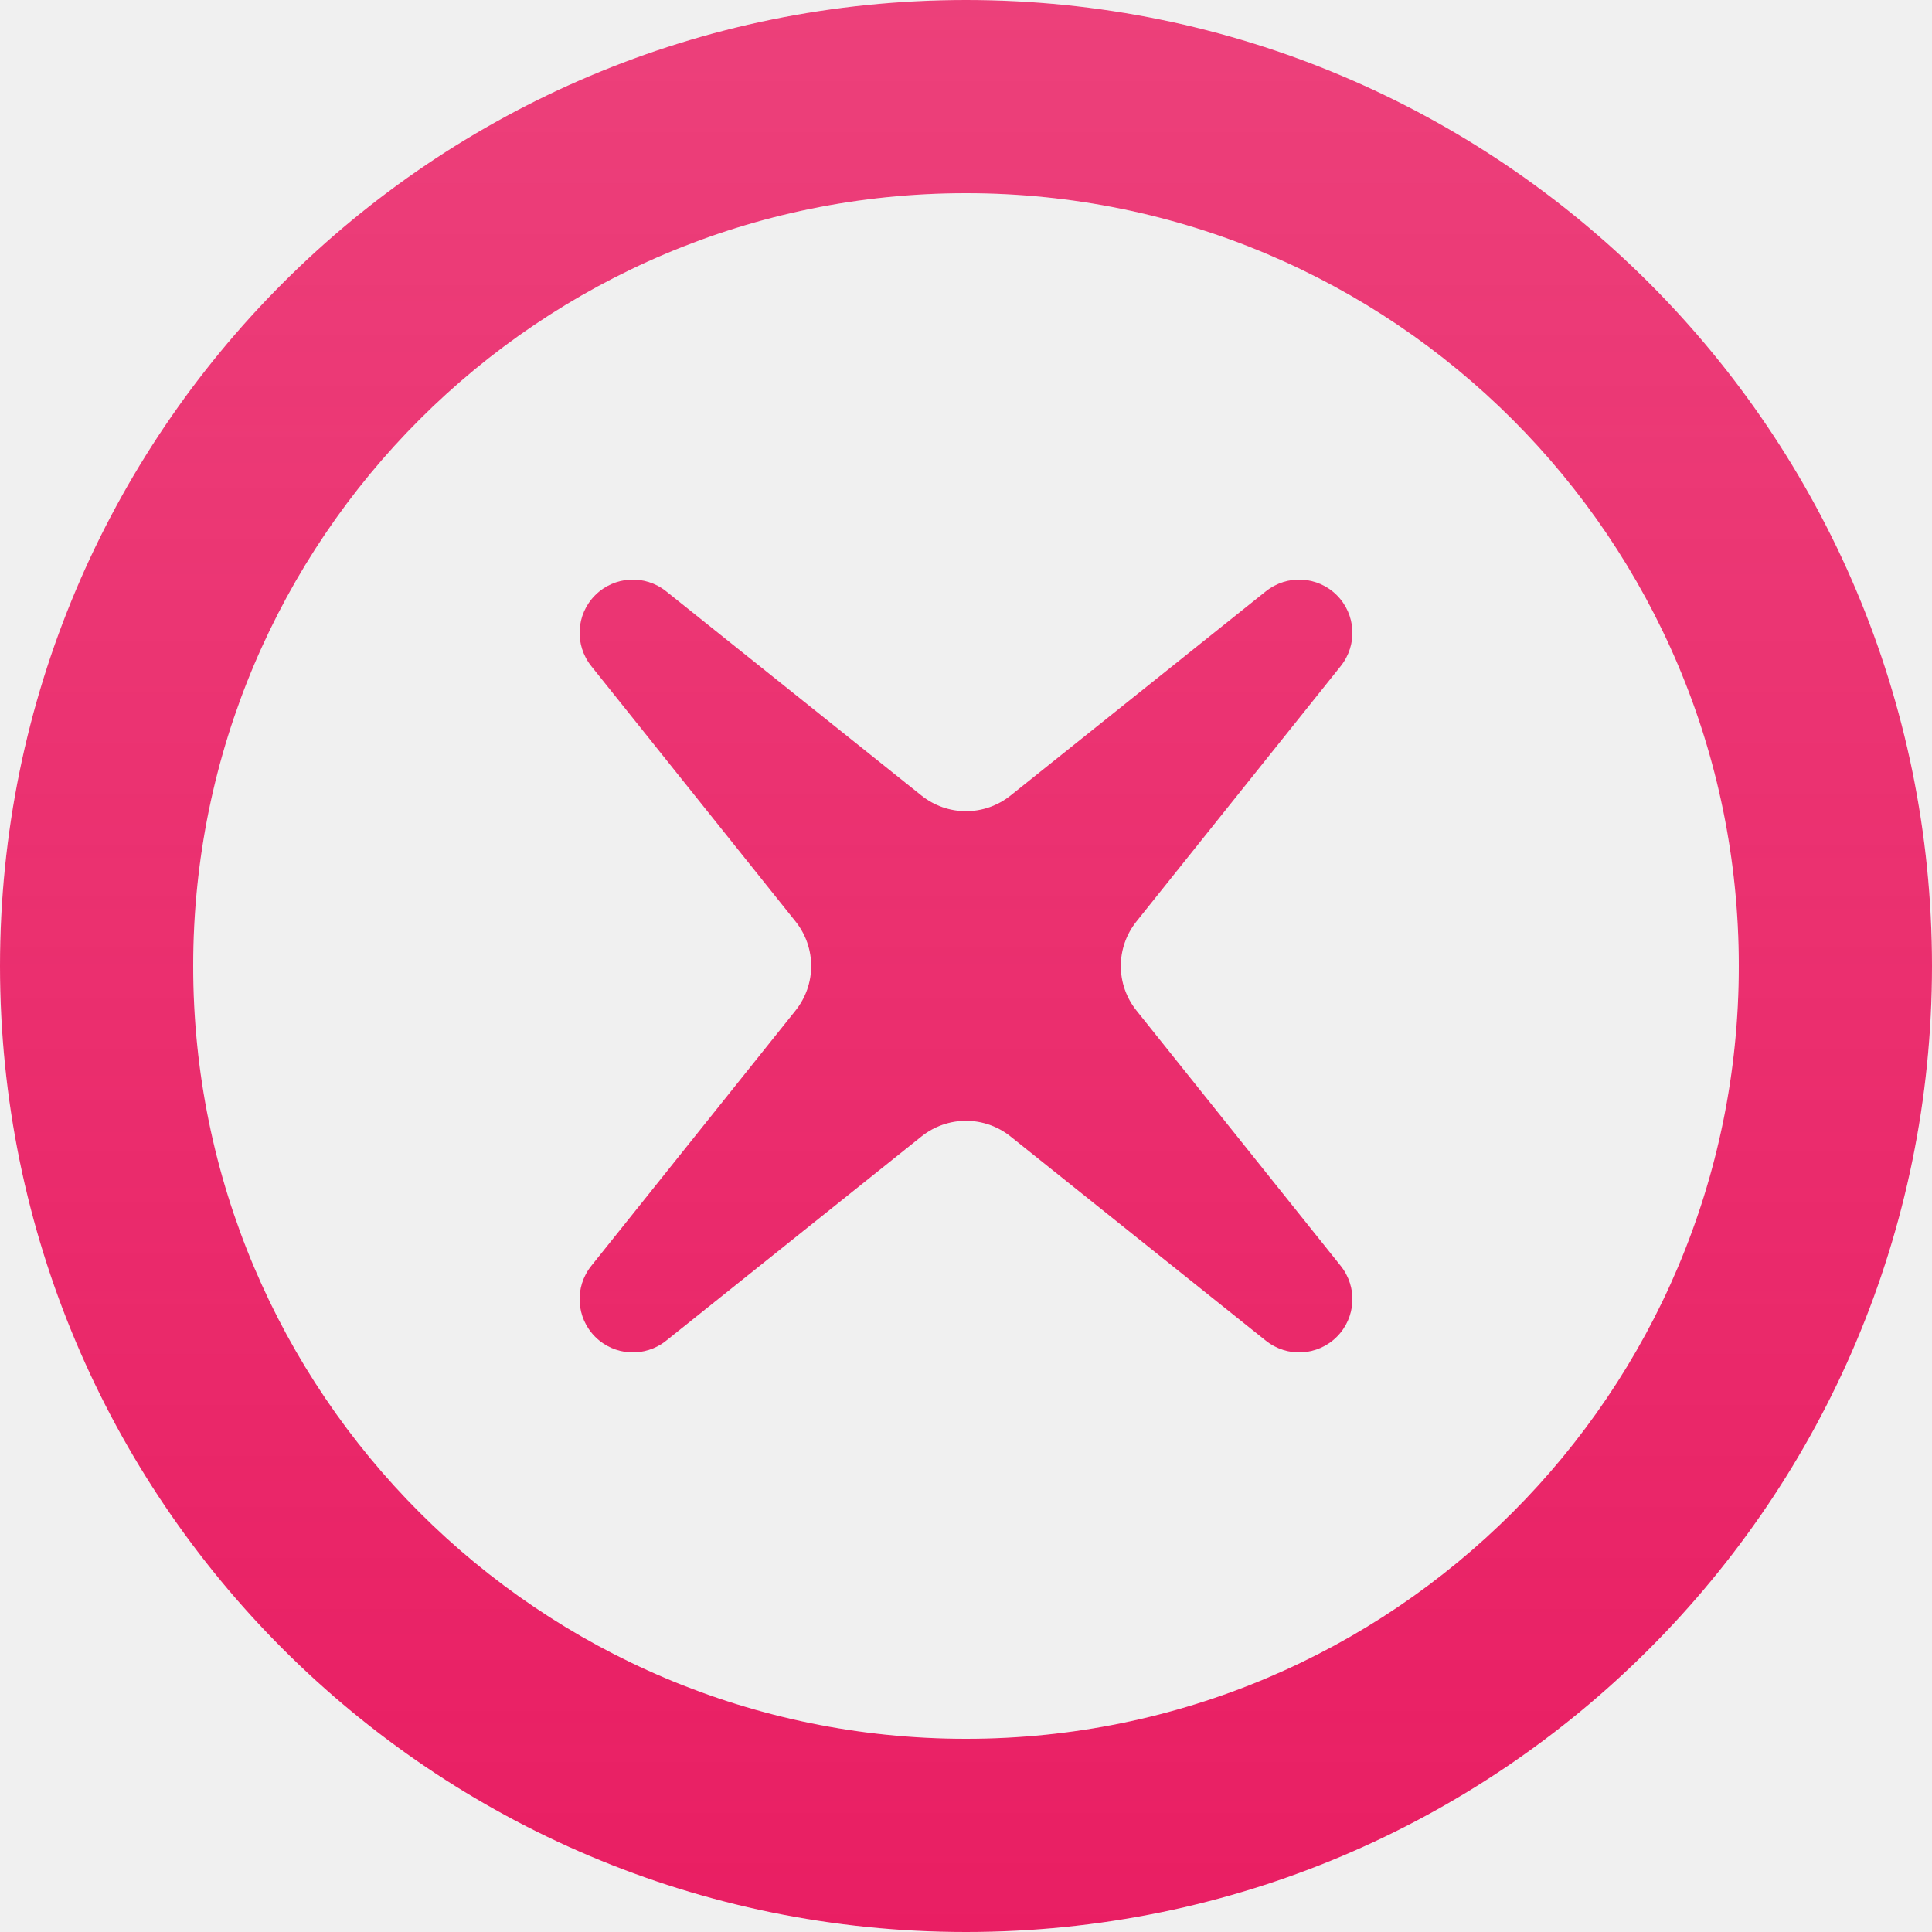
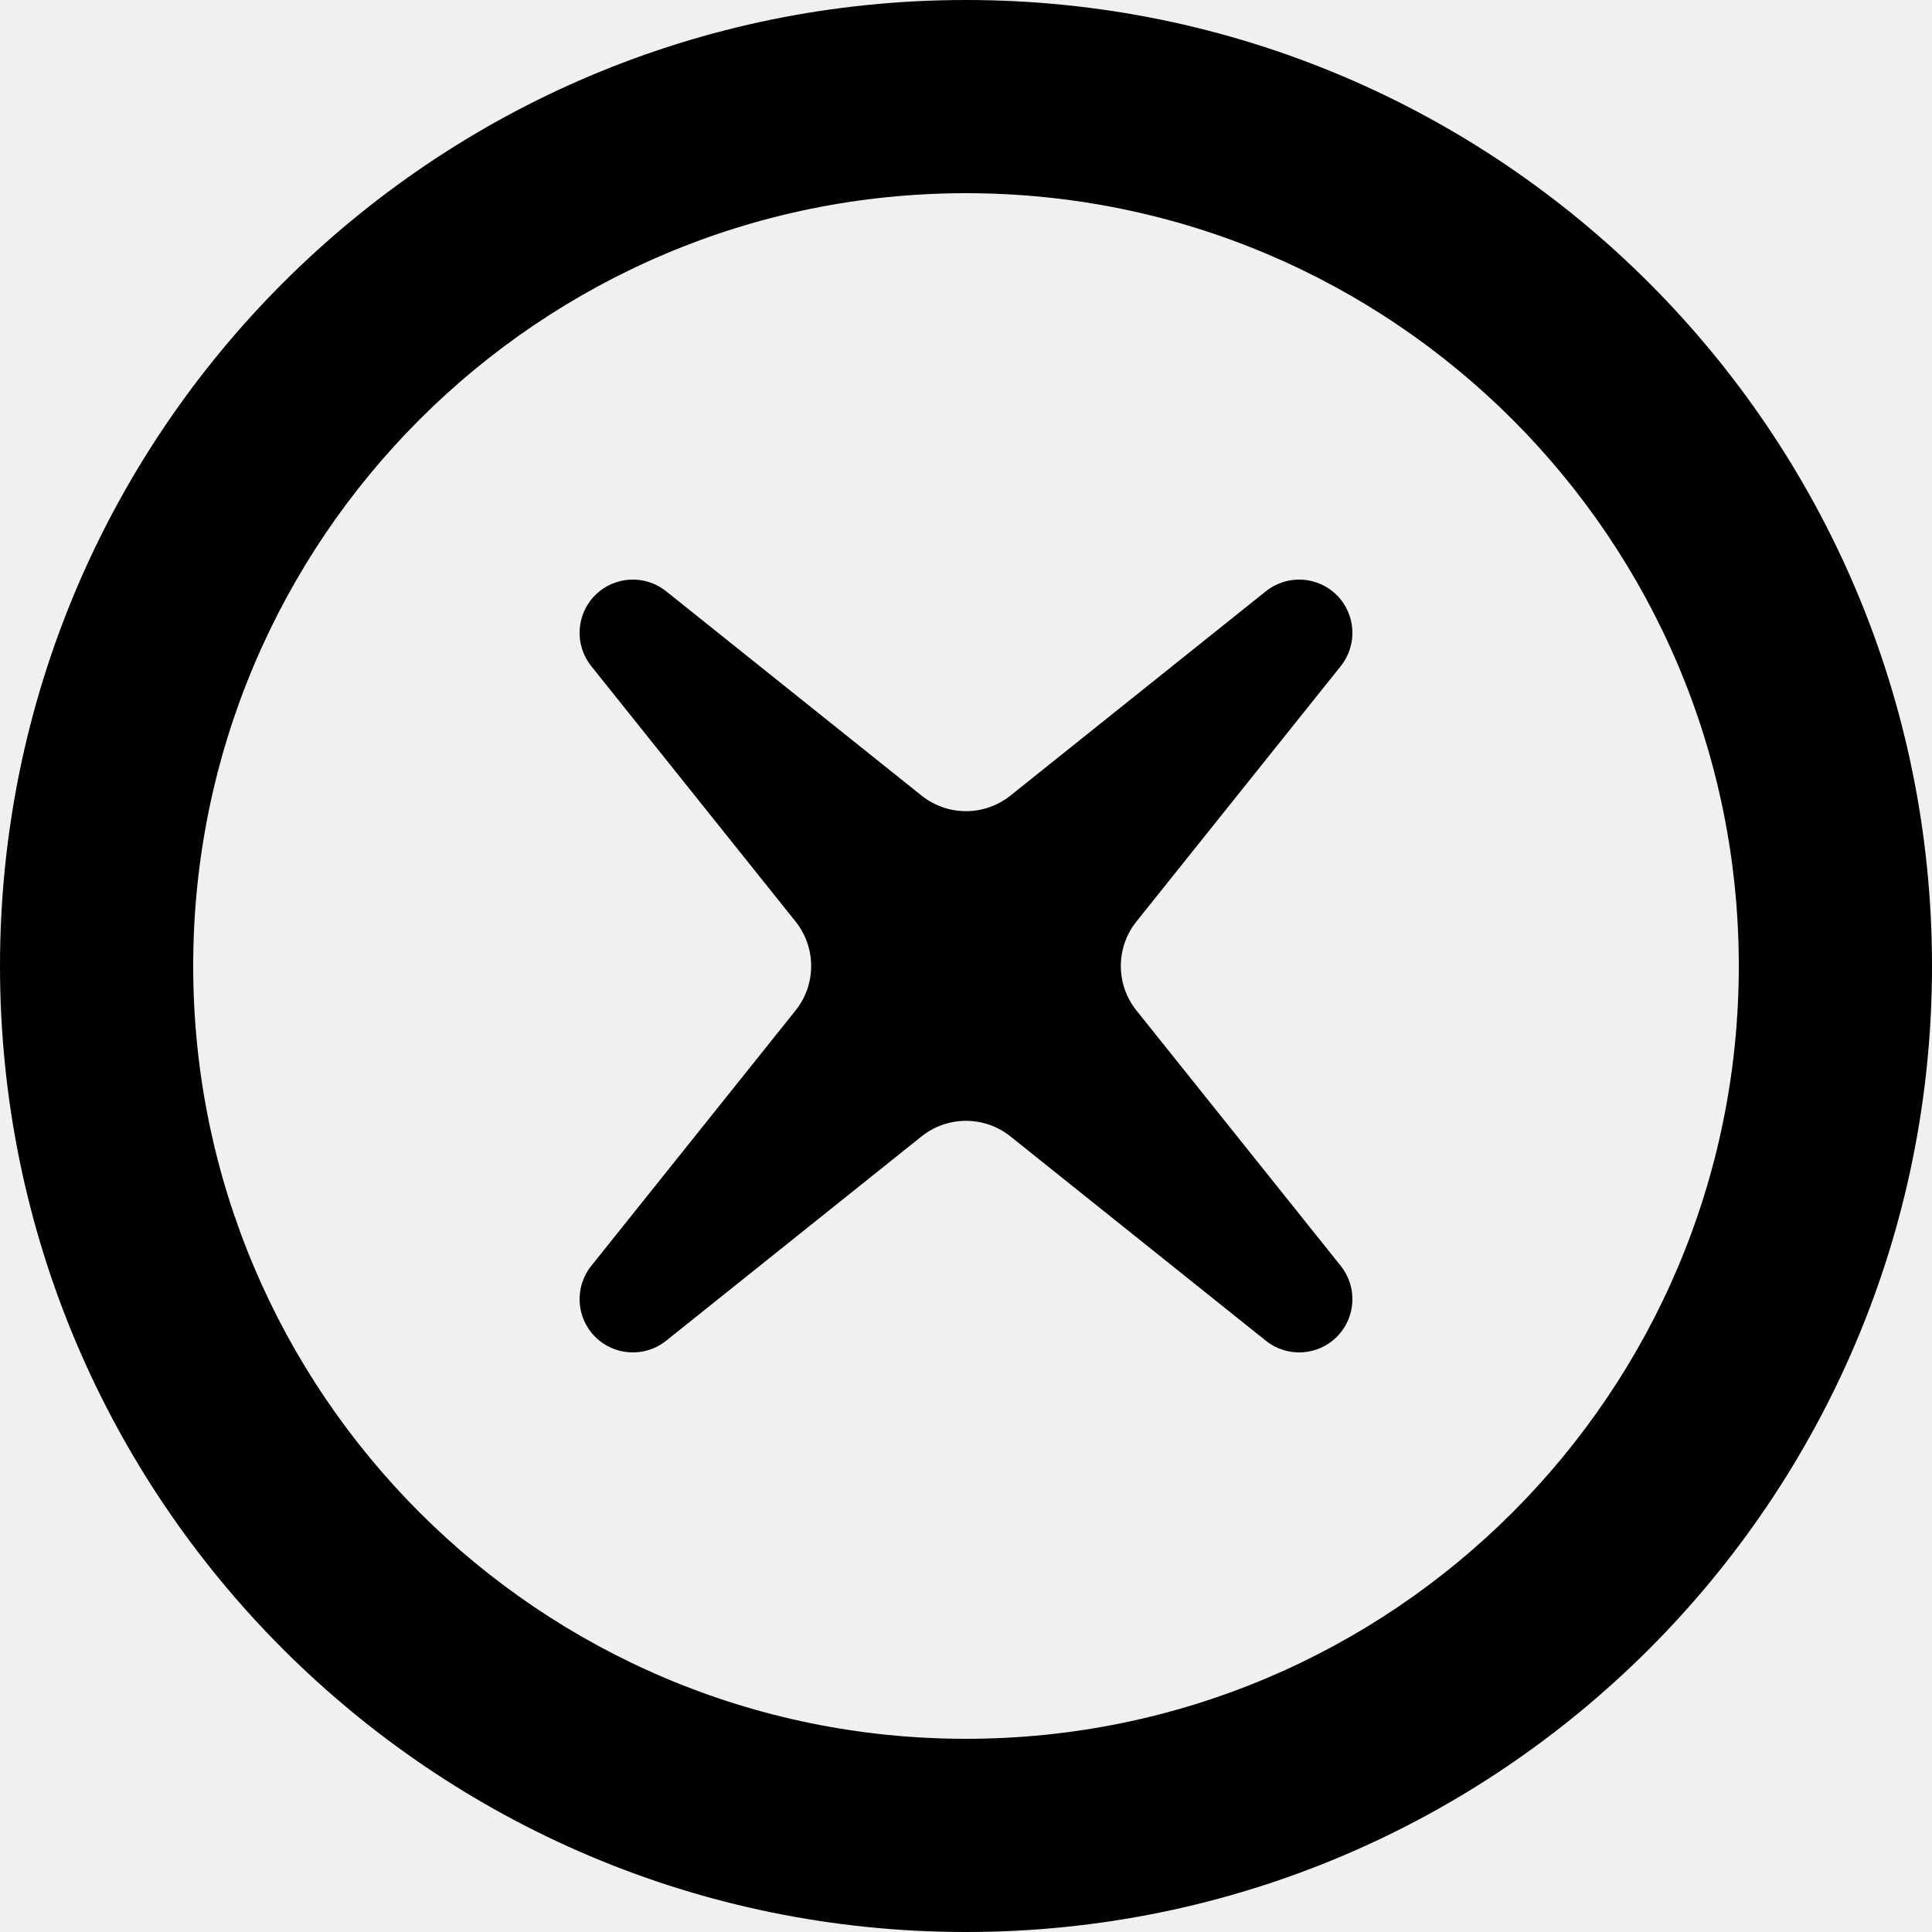
<svg xmlns="http://www.w3.org/2000/svg" xmlns:xlink="http://www.w3.org/1999/xlink" width="16px" height="16px" viewBox="0 0 16 16" version="1.1">
  <defs>
-     <linearGradient x1="50%" y1="0%" x2="50%" y2="100%" id="linearGradient-1">
-       <stop stop-color="#E91E63" stop-opacity="0.85" offset="0%" />
-       <stop stop-color="#E91E63" offset="100%" />
-     </linearGradient>
    <path d="M8,0 C3.581,0 0,3.582 0,8 C0,12.418 3.581,16 8,16 C12.419,16 16,12.418 16,8 C16,3.582 12.419,0 8,0 L8,0 Z M1.6,8 C1.6,4.465 4.466,1.6 8,1.6 C11.535,1.6 14.4,4.465 14.4,8 C14.4,11.535 11.535,14.4 8,14.4 C4.466,14.4 1.6,11.535 1.6,8 Z M9.412,8.369 L11.103,10.483 C11.244,10.659 11.23,10.912 11.071,11.071 C10.912,11.23 10.659,11.244 10.483,11.103 L8.369,9.412 C8.153,9.239 7.847,9.239 7.631,9.412 L5.517,11.103 C5.341,11.244 5.088,11.23 4.929,11.071 C4.77,10.912 4.756,10.659 4.897,10.483 L6.588,8.369 C6.761,8.153 6.761,7.847 6.588,7.631 L4.897,5.517 C4.756,5.341 4.77,5.088 4.929,4.929 C5.088,4.77 5.341,4.756 5.517,4.897 L7.631,6.588 C7.847,6.761 8.153,6.761 8.369,6.588 L10.483,4.897 C10.659,4.756 10.912,4.77 11.071,4.929 C11.23,5.088 11.244,5.341 11.103,5.517 L9.412,7.631 C9.239,7.847 9.239,8.153 9.412,8.369 Z" id="path-2" />
  </defs>
-   <g id="Icon/System/Fail-mark" stroke="none" stroke-width="1" fill="none" fill-rule="evenodd">
-     <g id="Group-6">
-       <rect id="Rectangle-2" x="0" y="0" width="16" height="16" />
-       <g id="deleteocircle">
-         <use fill="#FFFFFF" xlink:href="#path-2" />
-         <use fill="url(#linearGradient-1)" xlink:href="#path-2" />
+   <g stroke="none" stroke-width="1" fill="none" fill-rule="evenodd">
+     <g>
+       <rect x="0" y="0" width="16" height="16" />
+       <g>
+         <use fill="currentColor" xlink:href="#path-2" />
      </g>
    </g>
  </g>
</svg>
